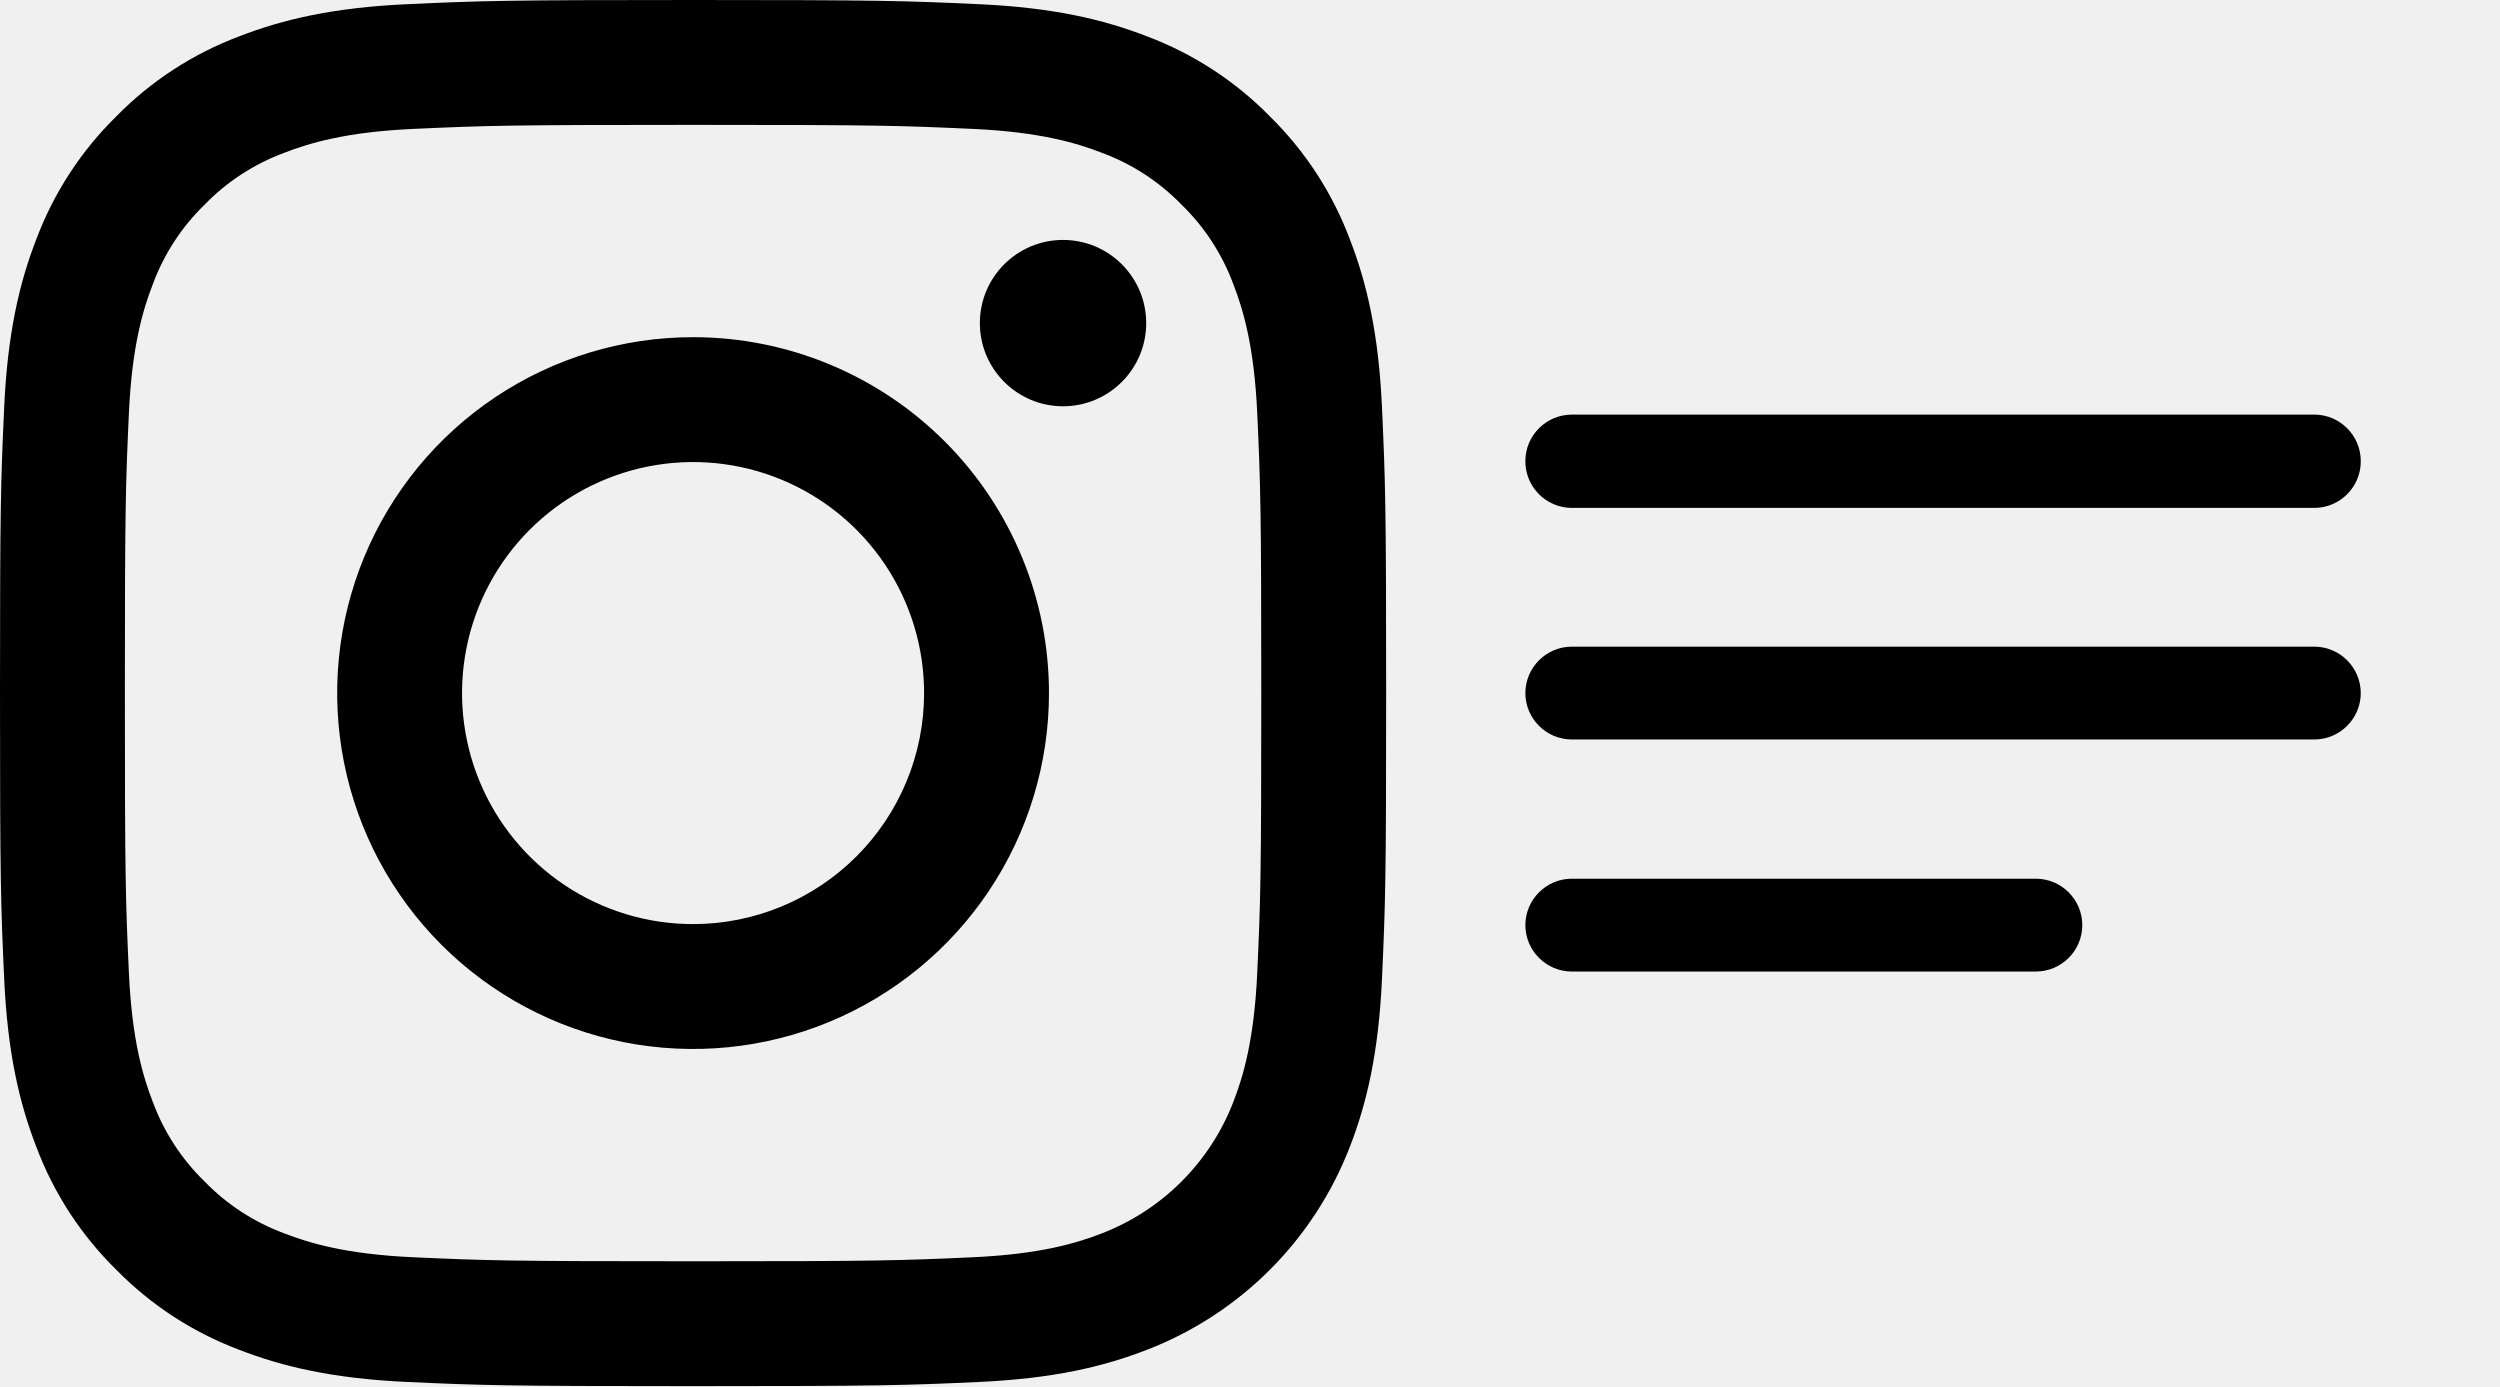
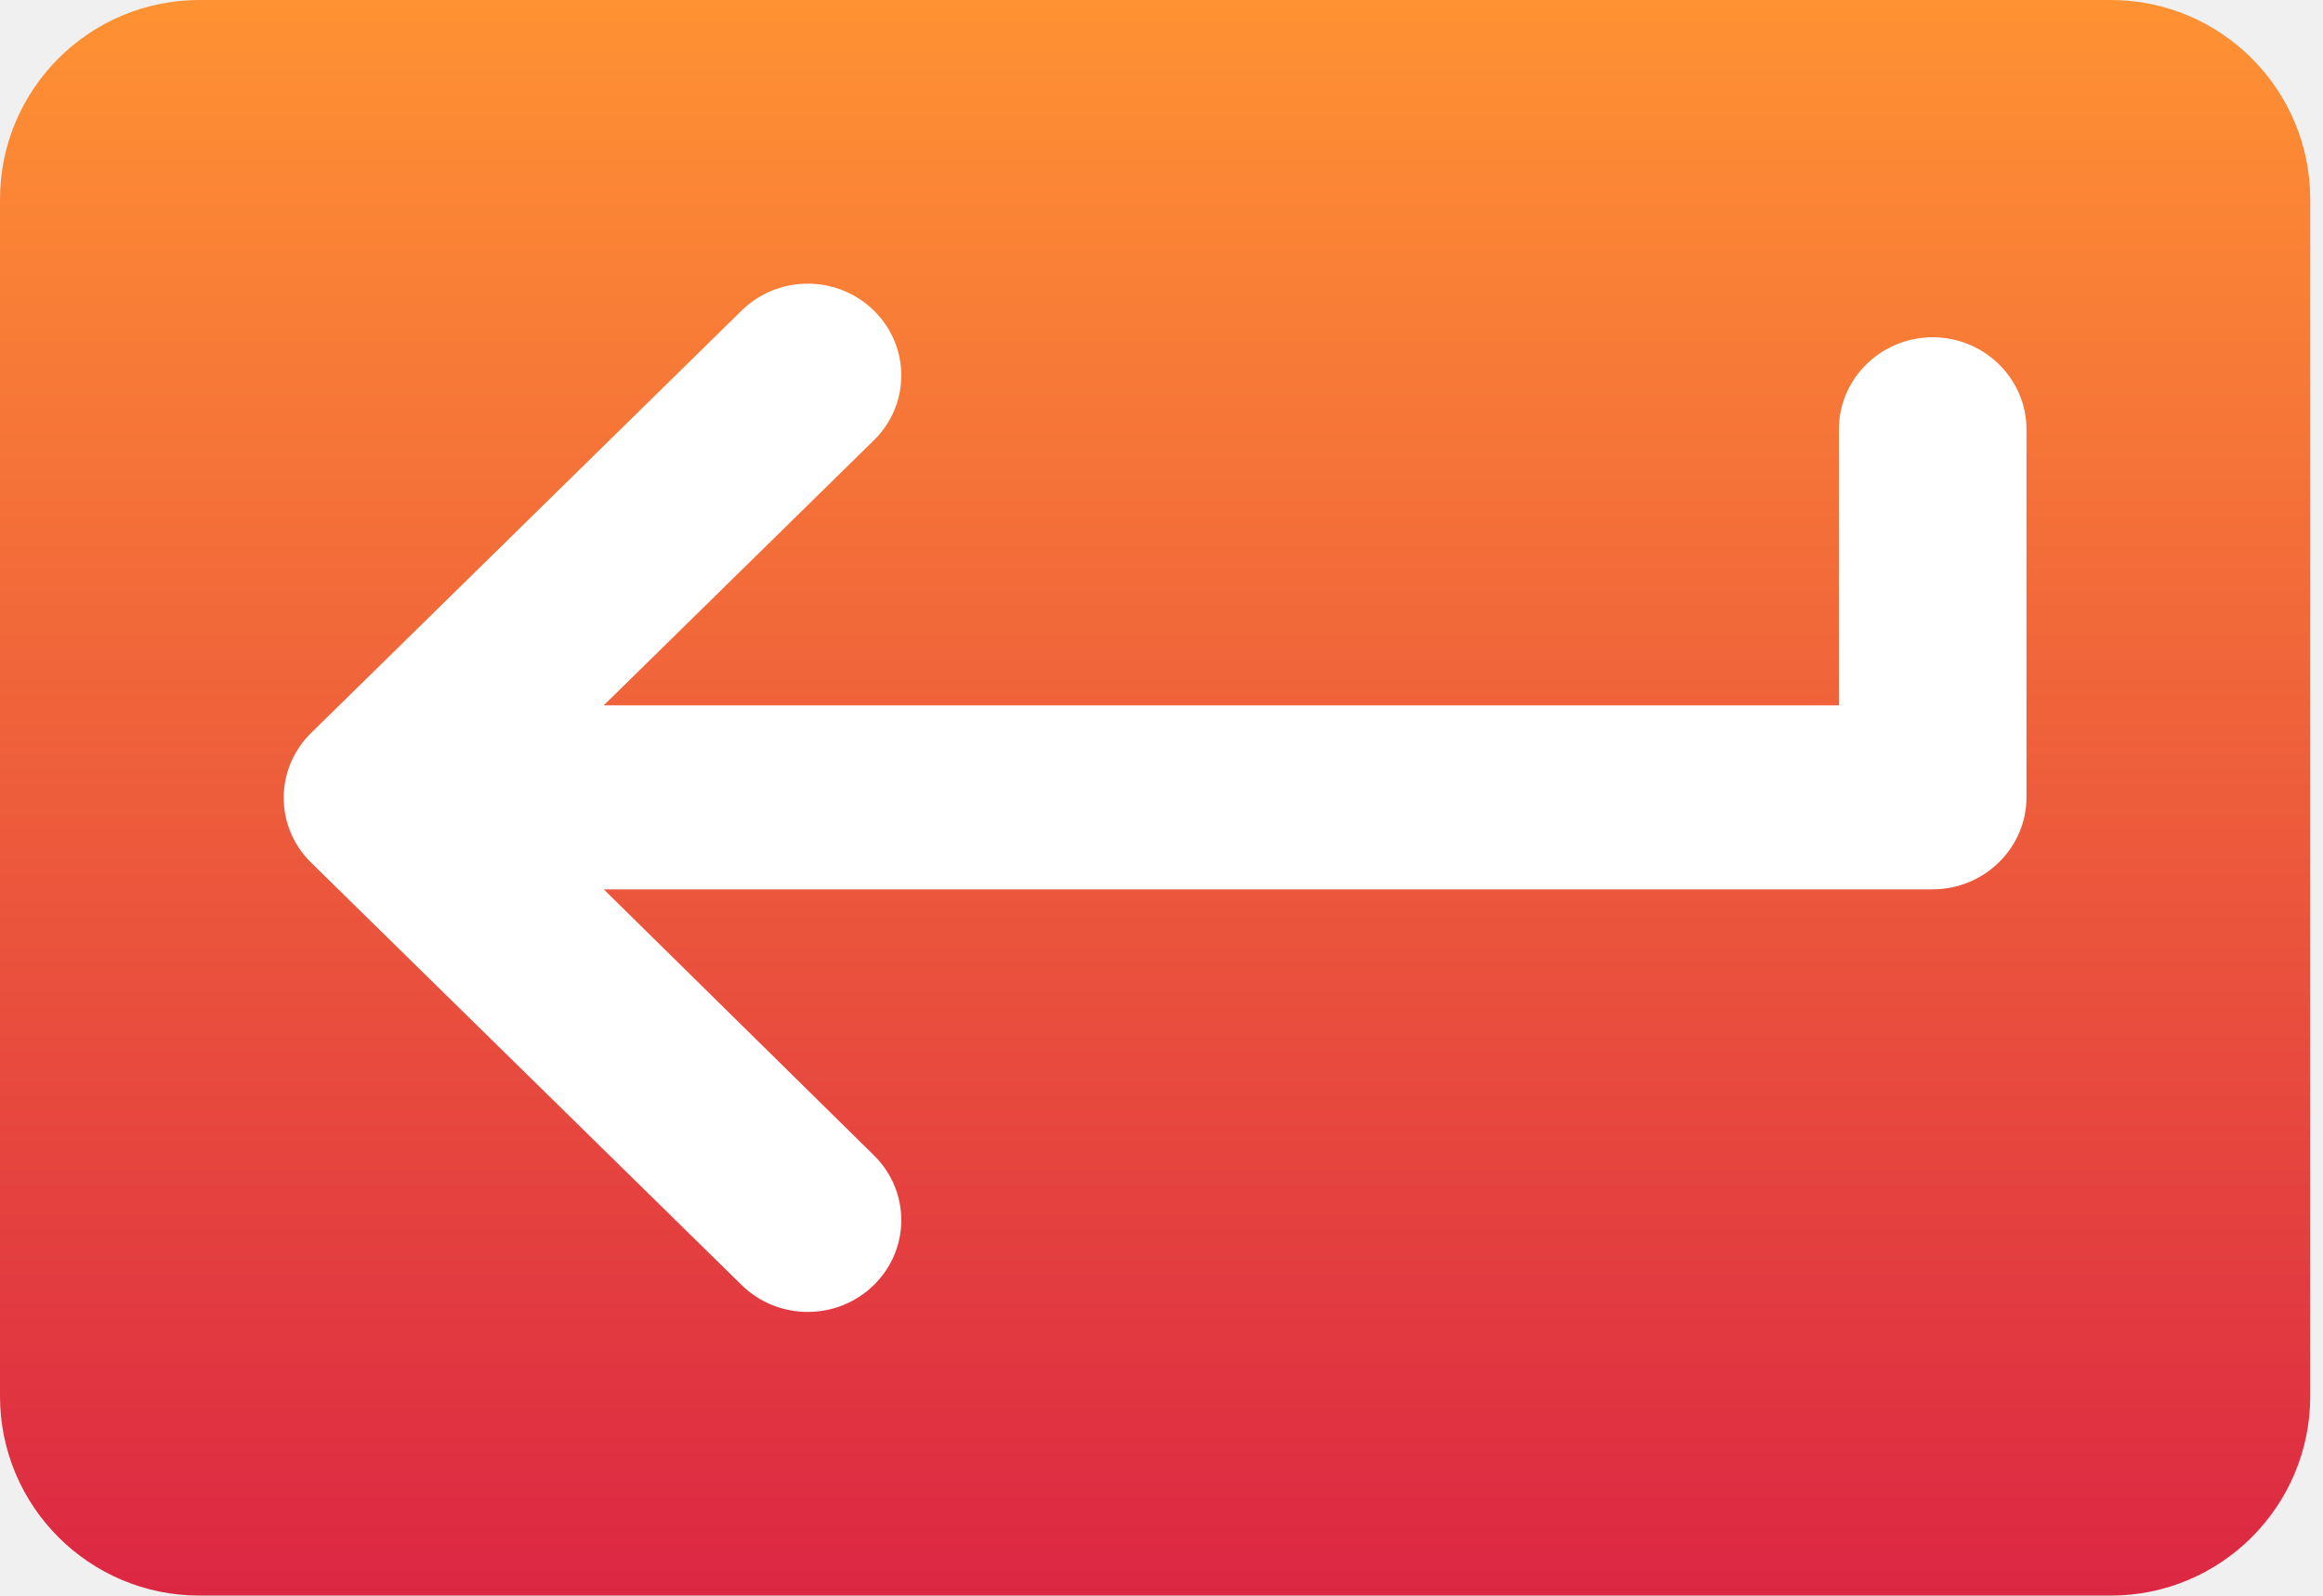
- <svg xmlns="http://www.w3.org/2000/svg" width="202" height="112" viewBox="0 0 202 112" fill="none">
-   <path d="M56 10.09C70.953 10.09 72.724 10.147 78.63 10.417C84.09 10.666 87.054 11.578 89.028 12.345C91.46 13.243 93.66 14.674 95.467 16.534C97.327 18.34 98.758 20.541 99.656 22.973C100.423 24.946 101.335 27.912 101.584 33.371C101.853 39.277 101.911 41.048 101.911 56.001C101.911 70.954 101.853 72.724 101.584 78.63C101.335 84.09 100.422 87.055 99.656 89.028C98.724 91.444 97.297 93.637 95.467 95.467C93.636 97.298 91.443 98.725 89.028 99.657C87.055 100.423 84.09 101.336 78.63 101.585C72.725 101.854 70.954 101.911 56 101.911C41.046 101.911 39.276 101.854 33.371 101.585C27.911 101.336 24.946 100.423 22.972 99.657C20.54 98.759 18.34 97.328 16.533 95.467C14.674 93.661 13.242 91.461 12.344 89.028C11.577 87.055 10.665 84.09 10.416 78.63C10.147 72.725 10.09 70.954 10.09 56.001C10.09 41.048 10.147 39.277 10.416 33.371C10.665 27.912 11.577 24.947 12.344 22.973C13.242 20.541 14.674 18.34 16.534 16.534C18.34 14.674 20.541 13.242 22.973 12.345C24.946 11.578 27.911 10.666 33.371 10.417C39.276 10.147 41.047 10.09 56.001 10.09L56 10.09ZM56.001 0C40.792 0 38.884 0.064 32.912 0.337C26.951 0.609 22.881 1.556 19.319 2.94C15.582 4.346 12.197 6.55 9.4 9.399C6.551 12.196 4.346 15.581 2.939 19.318C1.556 22.88 0.609 26.951 0.338 32.911C0.064 38.884 0 40.791 0 56C0 71.209 0.064 73.116 0.338 79.089C0.61 85.049 1.557 89.12 2.941 92.682C4.347 96.419 6.552 99.804 9.4 102.601C12.197 105.449 15.582 107.654 19.319 109.06C22.881 110.445 26.952 111.391 32.912 111.663C38.885 111.936 40.792 112 56.001 112C71.21 112 73.117 111.936 79.09 111.663C85.05 111.391 89.121 110.445 92.683 109.06C96.403 107.621 99.781 105.421 102.602 102.601C105.422 99.78 107.622 96.402 109.061 92.682C110.445 89.12 111.392 85.049 111.664 79.089C111.937 73.116 112.001 71.209 112.001 56C112.001 40.791 111.937 38.884 111.664 32.911C111.392 26.951 110.445 22.88 109.061 19.318C107.655 15.582 105.45 12.197 102.602 9.399C99.805 6.55 96.419 4.345 92.682 2.939C89.12 1.556 85.049 0.609 79.089 0.338C73.116 0.064 71.209 0 56 0H56.001Z" fill="black" />
-   <path d="M56 27.244C50.312 27.244 44.752 28.93 40.023 32.09C35.294 35.25 31.608 39.741 29.432 44.996C27.256 50.251 26.686 56.032 27.796 61.611C28.905 67.189 31.644 72.313 35.666 76.335C39.687 80.357 44.811 83.095 50.39 84.205C55.968 85.314 61.75 84.745 67.004 82.569C72.259 80.392 76.75 76.706 79.91 71.977C83.07 67.248 84.757 61.688 84.757 56.001C84.757 48.374 81.727 41.059 76.334 35.666C70.941 30.273 63.627 27.244 56 27.244ZM56 74.667C52.308 74.667 48.699 73.572 45.629 71.521C42.56 69.47 40.167 66.555 38.754 63.144C37.342 59.733 36.972 55.98 37.692 52.359C38.413 48.738 40.19 45.412 42.801 42.801C45.411 40.191 48.738 38.413 52.359 37.693C55.979 36.972 59.733 37.342 63.144 38.755C66.555 40.168 69.47 42.56 71.521 45.63C73.572 48.7 74.667 52.309 74.667 56.001C74.667 60.951 72.7 65.699 69.199 69.2C65.699 72.7 60.95 74.667 56 74.667Z" fill="black" />
-   <path d="M85.893 32.827C89.604 32.827 92.613 29.818 92.613 26.107C92.613 22.396 89.604 19.387 85.893 19.387C82.182 19.387 79.173 22.396 79.173 26.107C79.173 29.818 82.182 32.827 85.893 32.827Z" fill="black" />
-   <path d="M187 52.25H127C124.937 52.25 123.25 53.938 123.25 56C123.25 58.062 124.937 59.75 127 59.75H187C189.063 59.75 190.75 58.062 190.75 56C190.75 53.938 189.063 52.25 187 52.25ZM127 78.5H164.5C166.563 78.5 168.25 76.812 168.25 74.75C168.25 72.688 166.563 71 164.5 71H127C124.937 71 123.25 72.688 123.25 74.75C123.25 76.812 124.937 78.5 127 78.5ZM187 33.5H127C124.937 33.5 123.25 35.188 123.25 37.25V37.288C123.25 39.35 124.937 41.038 127 41.038H187C189.063 41.038 190.75 39.35 190.75 37.288V37.25C190.75 35.188 189.063 33.5 187 33.5Z" fill="black" />
+ <svg xmlns="http://www.w3.org/2000/svg" width="131" height="90" viewBox="0 0 131 90" fill="none">
+   <rect width="130.28" height="90" rx="11.25" fill="url(#paint0_linear)" />
+   <path d="M103.7 24.213V39.784H34.048L49.279 24.836C51.342 22.812 51.342 19.542 49.279 17.518C47.217 15.494 43.885 15.494 41.822 17.518L17.547 41.341C15.484 43.365 15.484 46.635 17.547 48.659L41.822 72.482C43.885 74.506 47.217 74.506 49.279 72.482C51.342 70.458 51.342 67.188 49.279 65.164L34.048 50.164H108.989C111.898 50.164 114.278 47.829 114.278 44.974V24.213C114.278 21.359 111.898 19.023 108.989 19.023C106.08 19.023 103.7 21.359 103.7 24.213Z" fill="white" />
+   <defs>
+     <linearGradient id="paint0_linear" x1="65.14" y1="90" x2="65.14" y2="-2.88672e-06" gradientUnits="userSpaceOnUse">
+       <stop stop-color="#DC2743" />
+       <stop offset="1" stop-color="#FF9233" />
+     </linearGradient>
+   </defs>
</svg>
